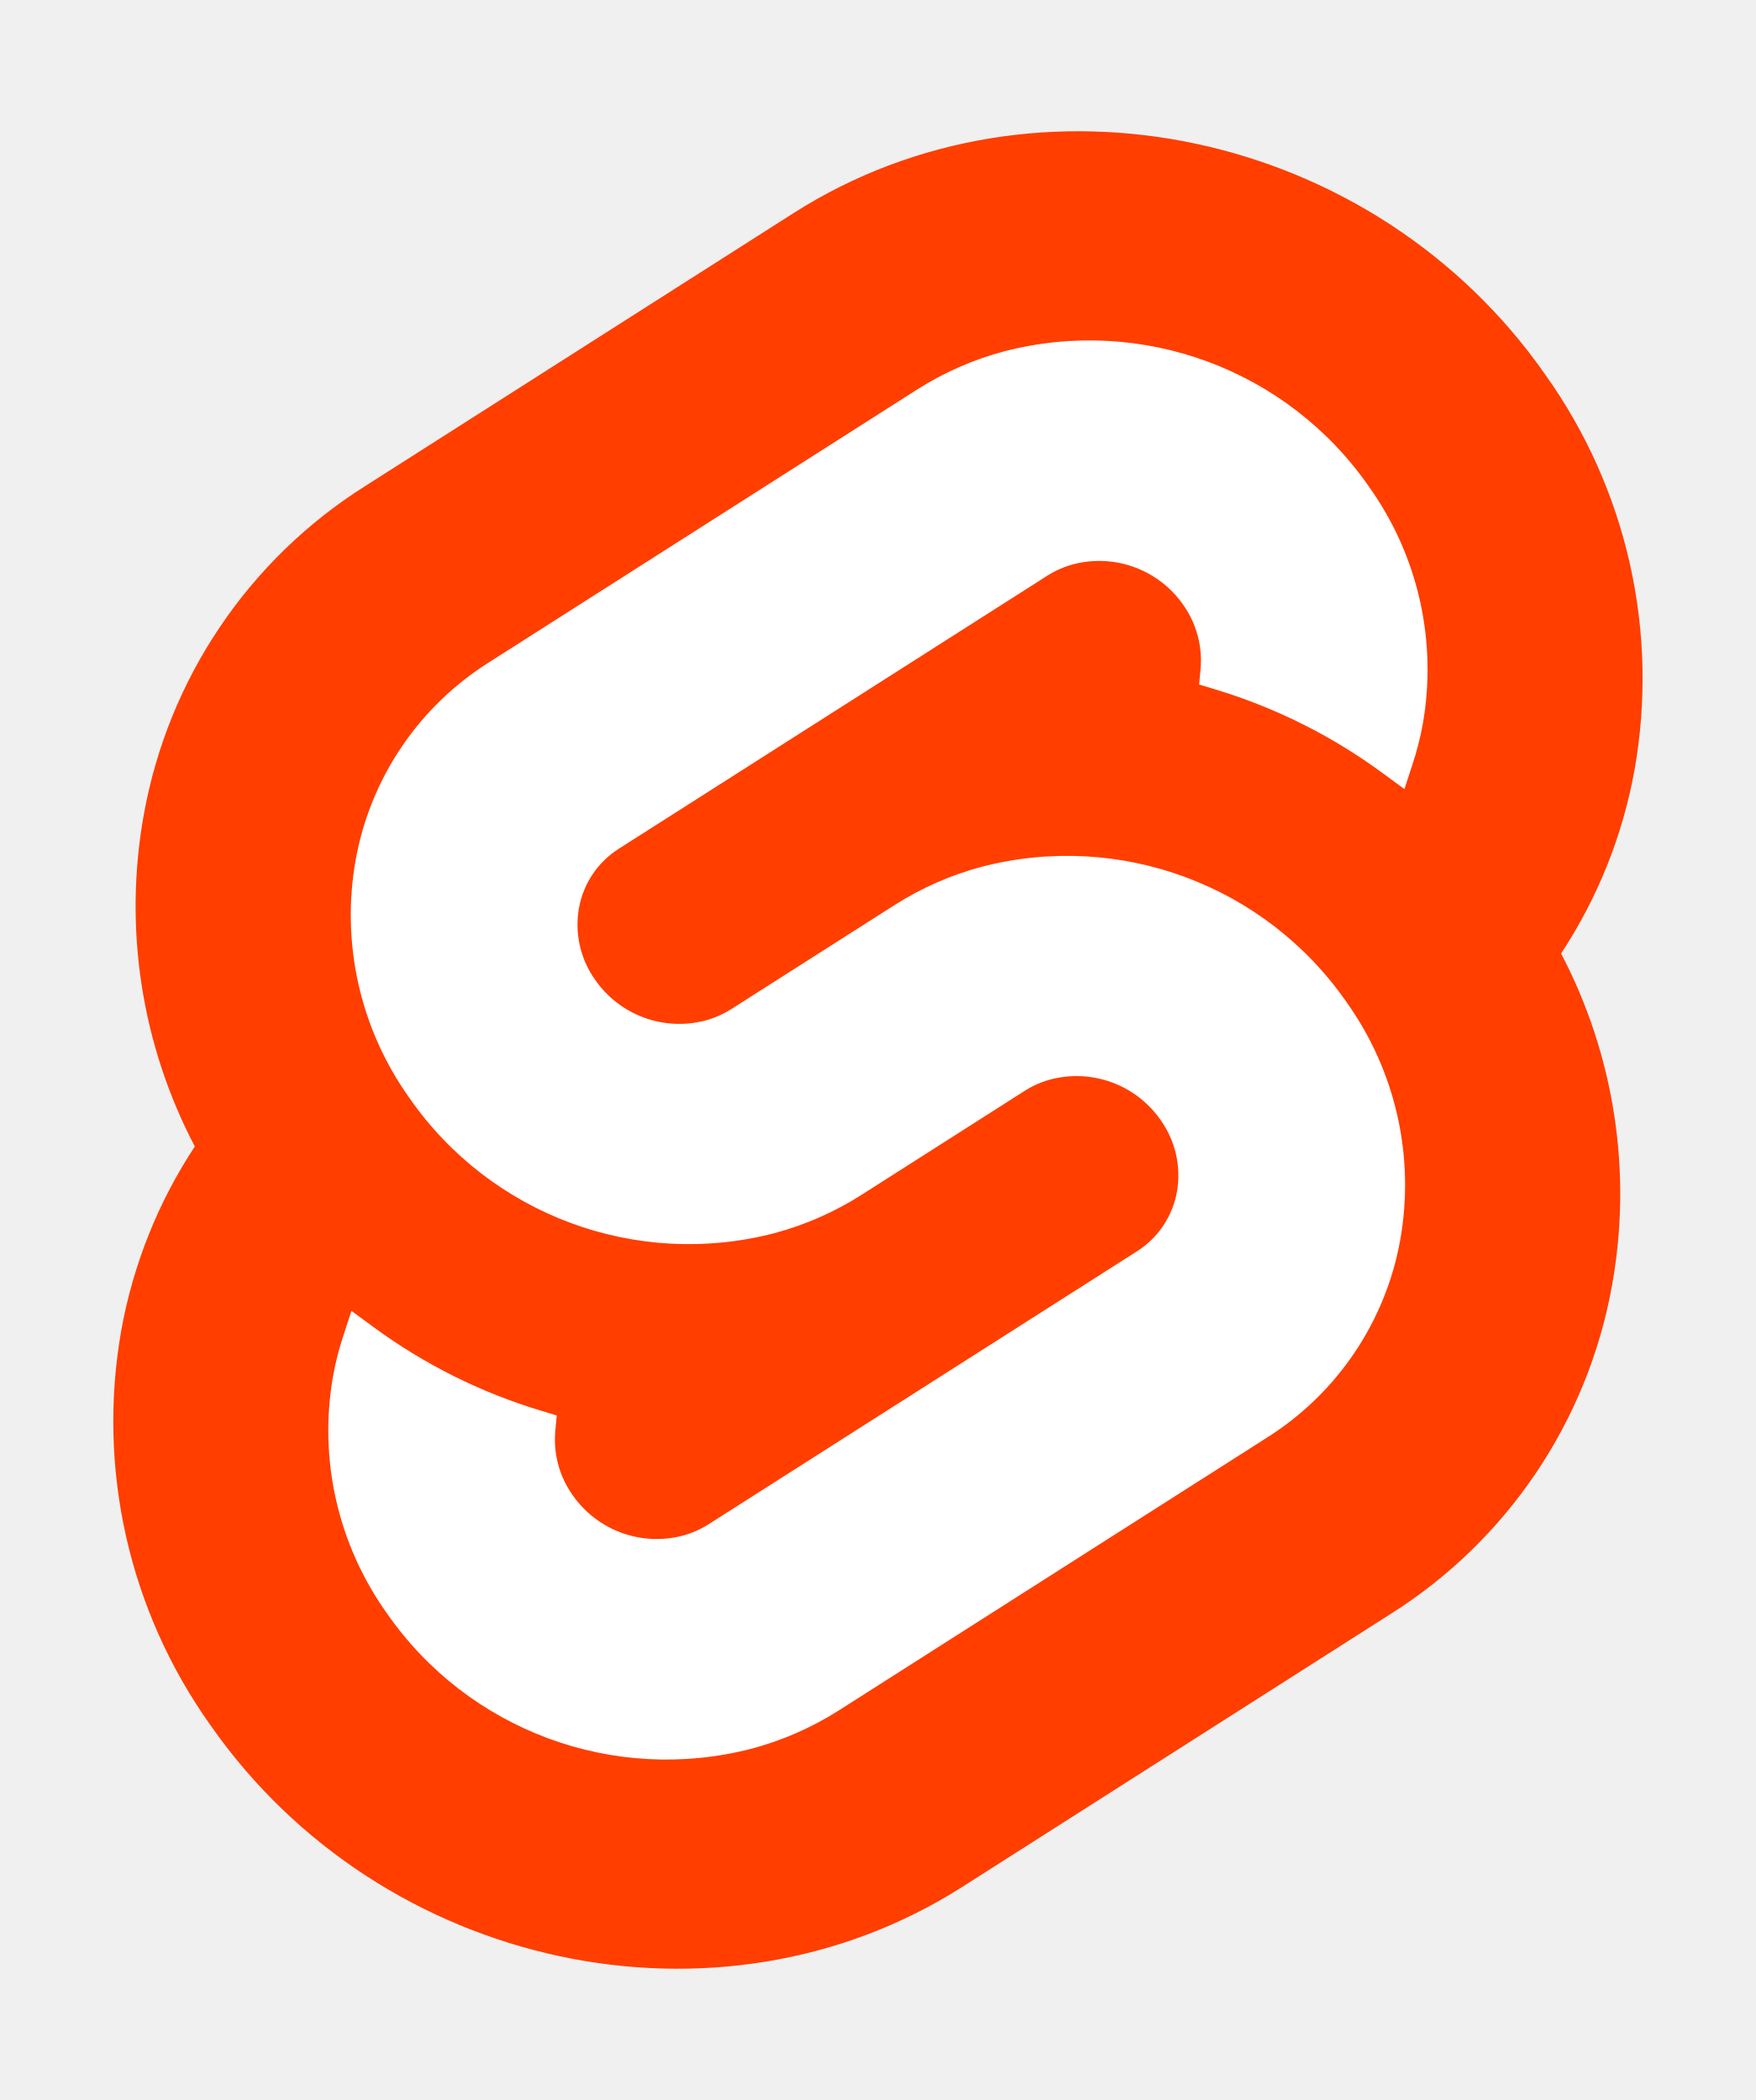
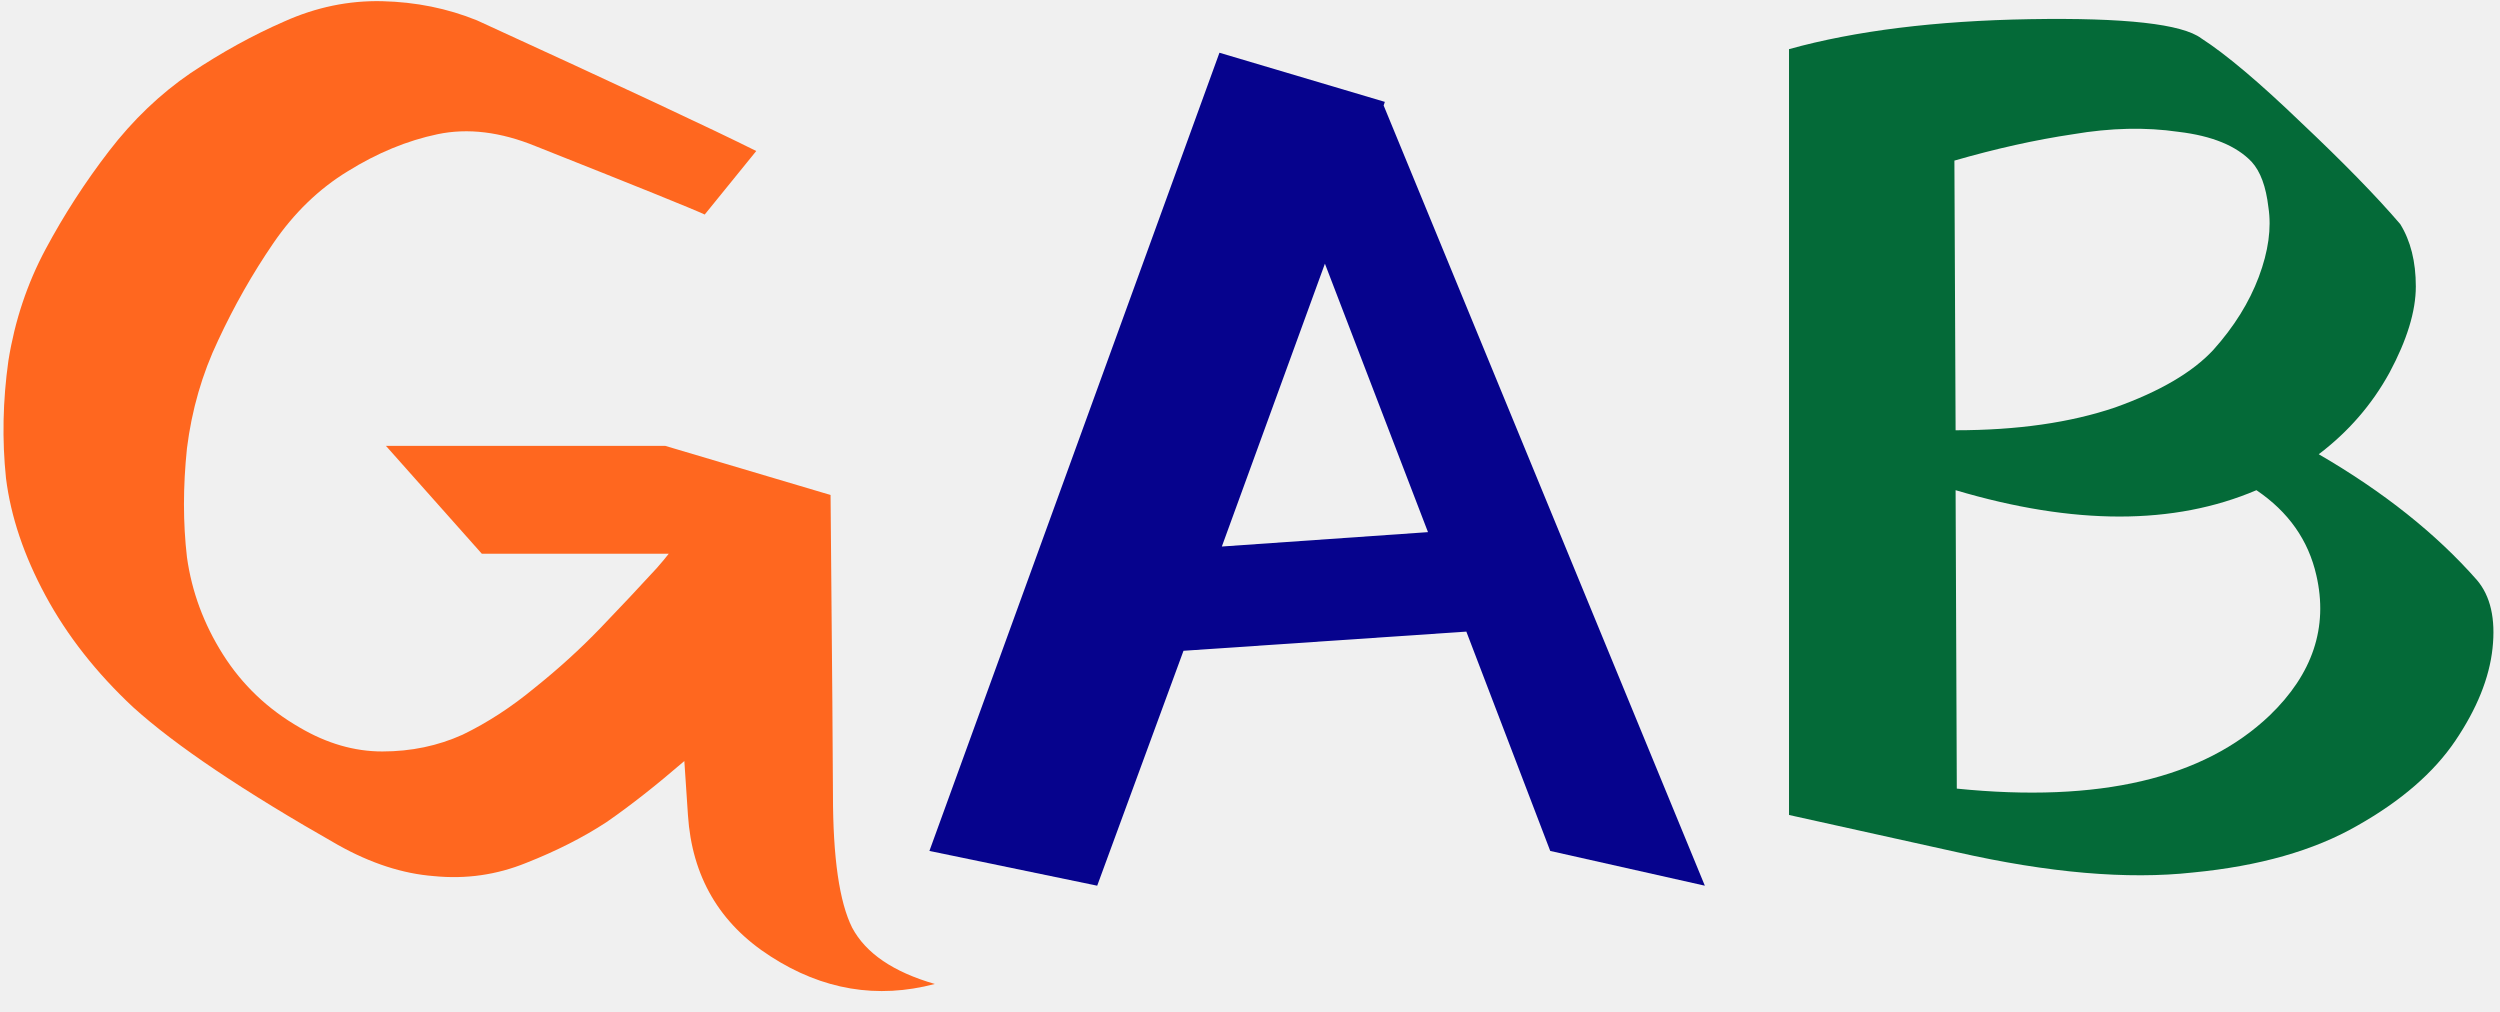
- <svg xmlns="http://www.w3.org/2000/svg" width="107" height="128" viewBox="0 0 107 128">
-   <path d="M94.157 22.819c-10.4-14.885-30.94-19.297-45.792-9.835L22.282 29.608A29.92 29.92 0 0 0 8.764 49.65a31.5 31.5 0 0 0 3.108 20.231 30 30 0 0 0-4.477 11.183 31.9 31.9 0 0 0 5.448 24.116c10.402 14.887 30.942 19.297 45.791 9.835l26.083-16.624A29.92 29.92 0 0 0 98.235 78.35a31.53 31.53 0 0 0-3.105-20.232 30 30 0 0 0 4.474-11.182 31.88 31.88 0 0 0-5.447-24.116" style="fill:#ff3e00" />
-   <path d="M45.817 106.582a20.72 20.72 0 0 1-22.237-8.243 19.17 19.17 0 0 1-3.277-14.503 18 18 0 0 1 .624-2.435l.49-1.498 1.337.981a33.6 33.6 0 0 0 10.203 5.098l.97.294-.09.968a5.85 5.85 0 0 0 1.052 3.878 6.24 6.24 0 0 0 6.695 2.485 5.8 5.8 0 0 0 1.603-.704L69.27 76.28a5.43 5.43 0 0 0 2.45-3.631 5.8 5.8 0 0 0-.987-4.371 6.24 6.24 0 0 0-6.698-2.487 5.7 5.7 0 0 0-1.6.704l-9.953 6.345a19 19 0 0 1-5.296 2.326 20.72 20.72 0 0 1-22.237-8.243 19.17 19.17 0 0 1-3.277-14.502 17.99 17.99 0 0 1 8.13-12.052l26.081-16.623a19 19 0 0 1 5.3-2.329 20.72 20.72 0 0 1 22.237 8.243 19.17 19.17 0 0 1 3.277 14.503 18 18 0 0 1-.624 2.435l-.49 1.498-1.337-.98a33.6 33.6 0 0 0-10.203-5.1l-.97-.294.09-.968a5.86 5.86 0 0 0-1.052-3.878 6.24 6.24 0 0 0-6.696-2.485 5.8 5.8 0 0 0-1.602.704L37.73 51.72a5.42 5.42 0 0 0-2.449 3.63 5.79 5.79 0 0 0 .986 4.372 6.24 6.24 0 0 0 6.698 2.486 5.8 5.8 0 0 0 1.602-.704l9.952-6.342a19 19 0 0 1 5.295-2.328 20.72 20.72 0 0 1 22.237 8.242 19.17 19.17 0 0 1 3.277 14.503 18 18 0 0 1-8.13 12.053l-26.081 16.622a19 19 0 0 1-5.3 2.328" style="fill:#fff" />
+ <svg xmlns="http://www.w3.org/2000/svg" width="267" height="108" viewBox="0 0 267 108" fill="none">
+   <path d="M51.456 59.136L41.216 47.616H71.04L88.704 52.864C88.875 71.722 88.96 82.389 88.96 84.864C88.96 91.605 89.643 96.341 91.008 99.072C92.459 101.803 95.403 103.808 99.84 105.088C93.696 106.709 87.851 105.728 82.304 102.144C76.843 98.645 73.899 93.611 73.472 87.04L73.088 81.28C70.016 83.925 67.243 86.101 64.768 87.808C62.293 89.429 59.435 90.88 56.192 92.16C53.035 93.44 49.749 93.909 46.336 93.568C43.008 93.312 39.595 92.203 36.096 90.24C26.027 84.522 18.731 79.616 14.208 75.52C10.283 71.85 7.168 67.882 4.864 63.616C2.56 59.349 1.152 55.168 0.64 51.072C0.213 46.976 0.299 42.794 0.896 38.528C1.579 34.261 2.901 30.293 4.864 26.624C6.827 22.954 9.088 19.456 11.648 16.128C14.208 12.8 17.109 10.027 20.352 7.808C23.68 5.589 27.008 3.755 30.336 2.304C33.749 0.768 37.248 0.043 40.832 0.128C44.416 0.213 47.787 0.896 50.944 2.176C66.219 9.173 76.16 13.824 80.768 16.128L75.264 22.912C73.984 22.314 67.968 19.883 57.216 15.616C53.461 14.08 49.963 13.653 46.72 14.336C43.477 15.018 40.277 16.341 37.12 18.304C34.048 20.181 31.403 22.741 29.184 25.984C26.965 29.227 25.003 32.682 23.296 36.352C21.589 39.936 20.48 43.776 19.968 47.872C19.541 51.968 19.541 55.85 19.968 59.52C20.48 63.189 21.76 66.645 23.808 69.888C25.856 73.13 28.587 75.733 32 77.696C34.901 79.403 37.845 80.256 40.832 80.256C43.904 80.256 46.763 79.659 49.408 78.464C52.053 77.184 54.613 75.52 57.088 73.472C59.648 71.424 61.995 69.29 64.128 67.072C66.261 64.853 68.267 62.72 70.144 60.672C70.741 59.989 71.168 59.477 71.424 59.136H51.456Z" fill="#FF671F" />
+   <path d="M147.901 10.88L147.773 11.264L182.077 94.592L165.565 90.88L156.605 67.456L126.397 69.504L117.181 94.592L99.261 90.88L130.237 5.632L147.901 10.88ZM141.501 28.16L130.493 58.368L152.509 56.832L141.501 28.16Z" fill="#06038D" />
+   <path d="M208.73 17.152L208.858 45.952C215.429 45.952 221.103 45.141 225.882 43.52C230.661 41.813 234.159 39.765 236.378 37.376C238.597 34.901 240.218 32.298 241.242 29.568C242.266 26.837 242.607 24.363 242.266 22.144C242.01 19.925 241.413 18.304 240.474 17.28C238.853 15.573 236.25 14.507 232.666 14.08C229.167 13.568 225.413 13.653 221.402 14.336C217.391 14.933 213.167 15.872 208.73 17.152ZM208.858 52.352L208.986 84.224C224.175 85.76 235.311 83.157 242.394 76.416C247.002 71.978 248.666 66.987 247.386 61.44C246.533 57.685 244.399 54.656 240.986 52.352C232.197 56.106 221.487 56.106 208.858 52.352ZM208.986 91.008L191.066 87.04V5.248C198.149 3.285 206.725 2.219 216.794 2.048C226.949 1.877 233.05 2.56 235.098 4.096C237.743 5.803 241.285 8.789 245.722 13.056C250.245 17.323 253.786 20.949 256.346 23.936C257.455 25.728 258.01 27.947 258.01 30.592C258.01 33.237 257.071 36.309 255.194 39.808C253.317 43.221 250.799 46.123 247.642 48.512C254.554 52.523 260.186 57.002 264.538 61.952C265.989 63.658 266.543 66.091 266.202 69.248C265.861 72.405 264.538 75.691 262.234 79.104C259.93 82.517 256.431 85.546 251.738 88.192C247.13 90.837 241.285 92.501 234.202 93.184C227.205 93.952 218.799 93.227 208.986 91.008Z" fill="#046A38" />
</svg>
